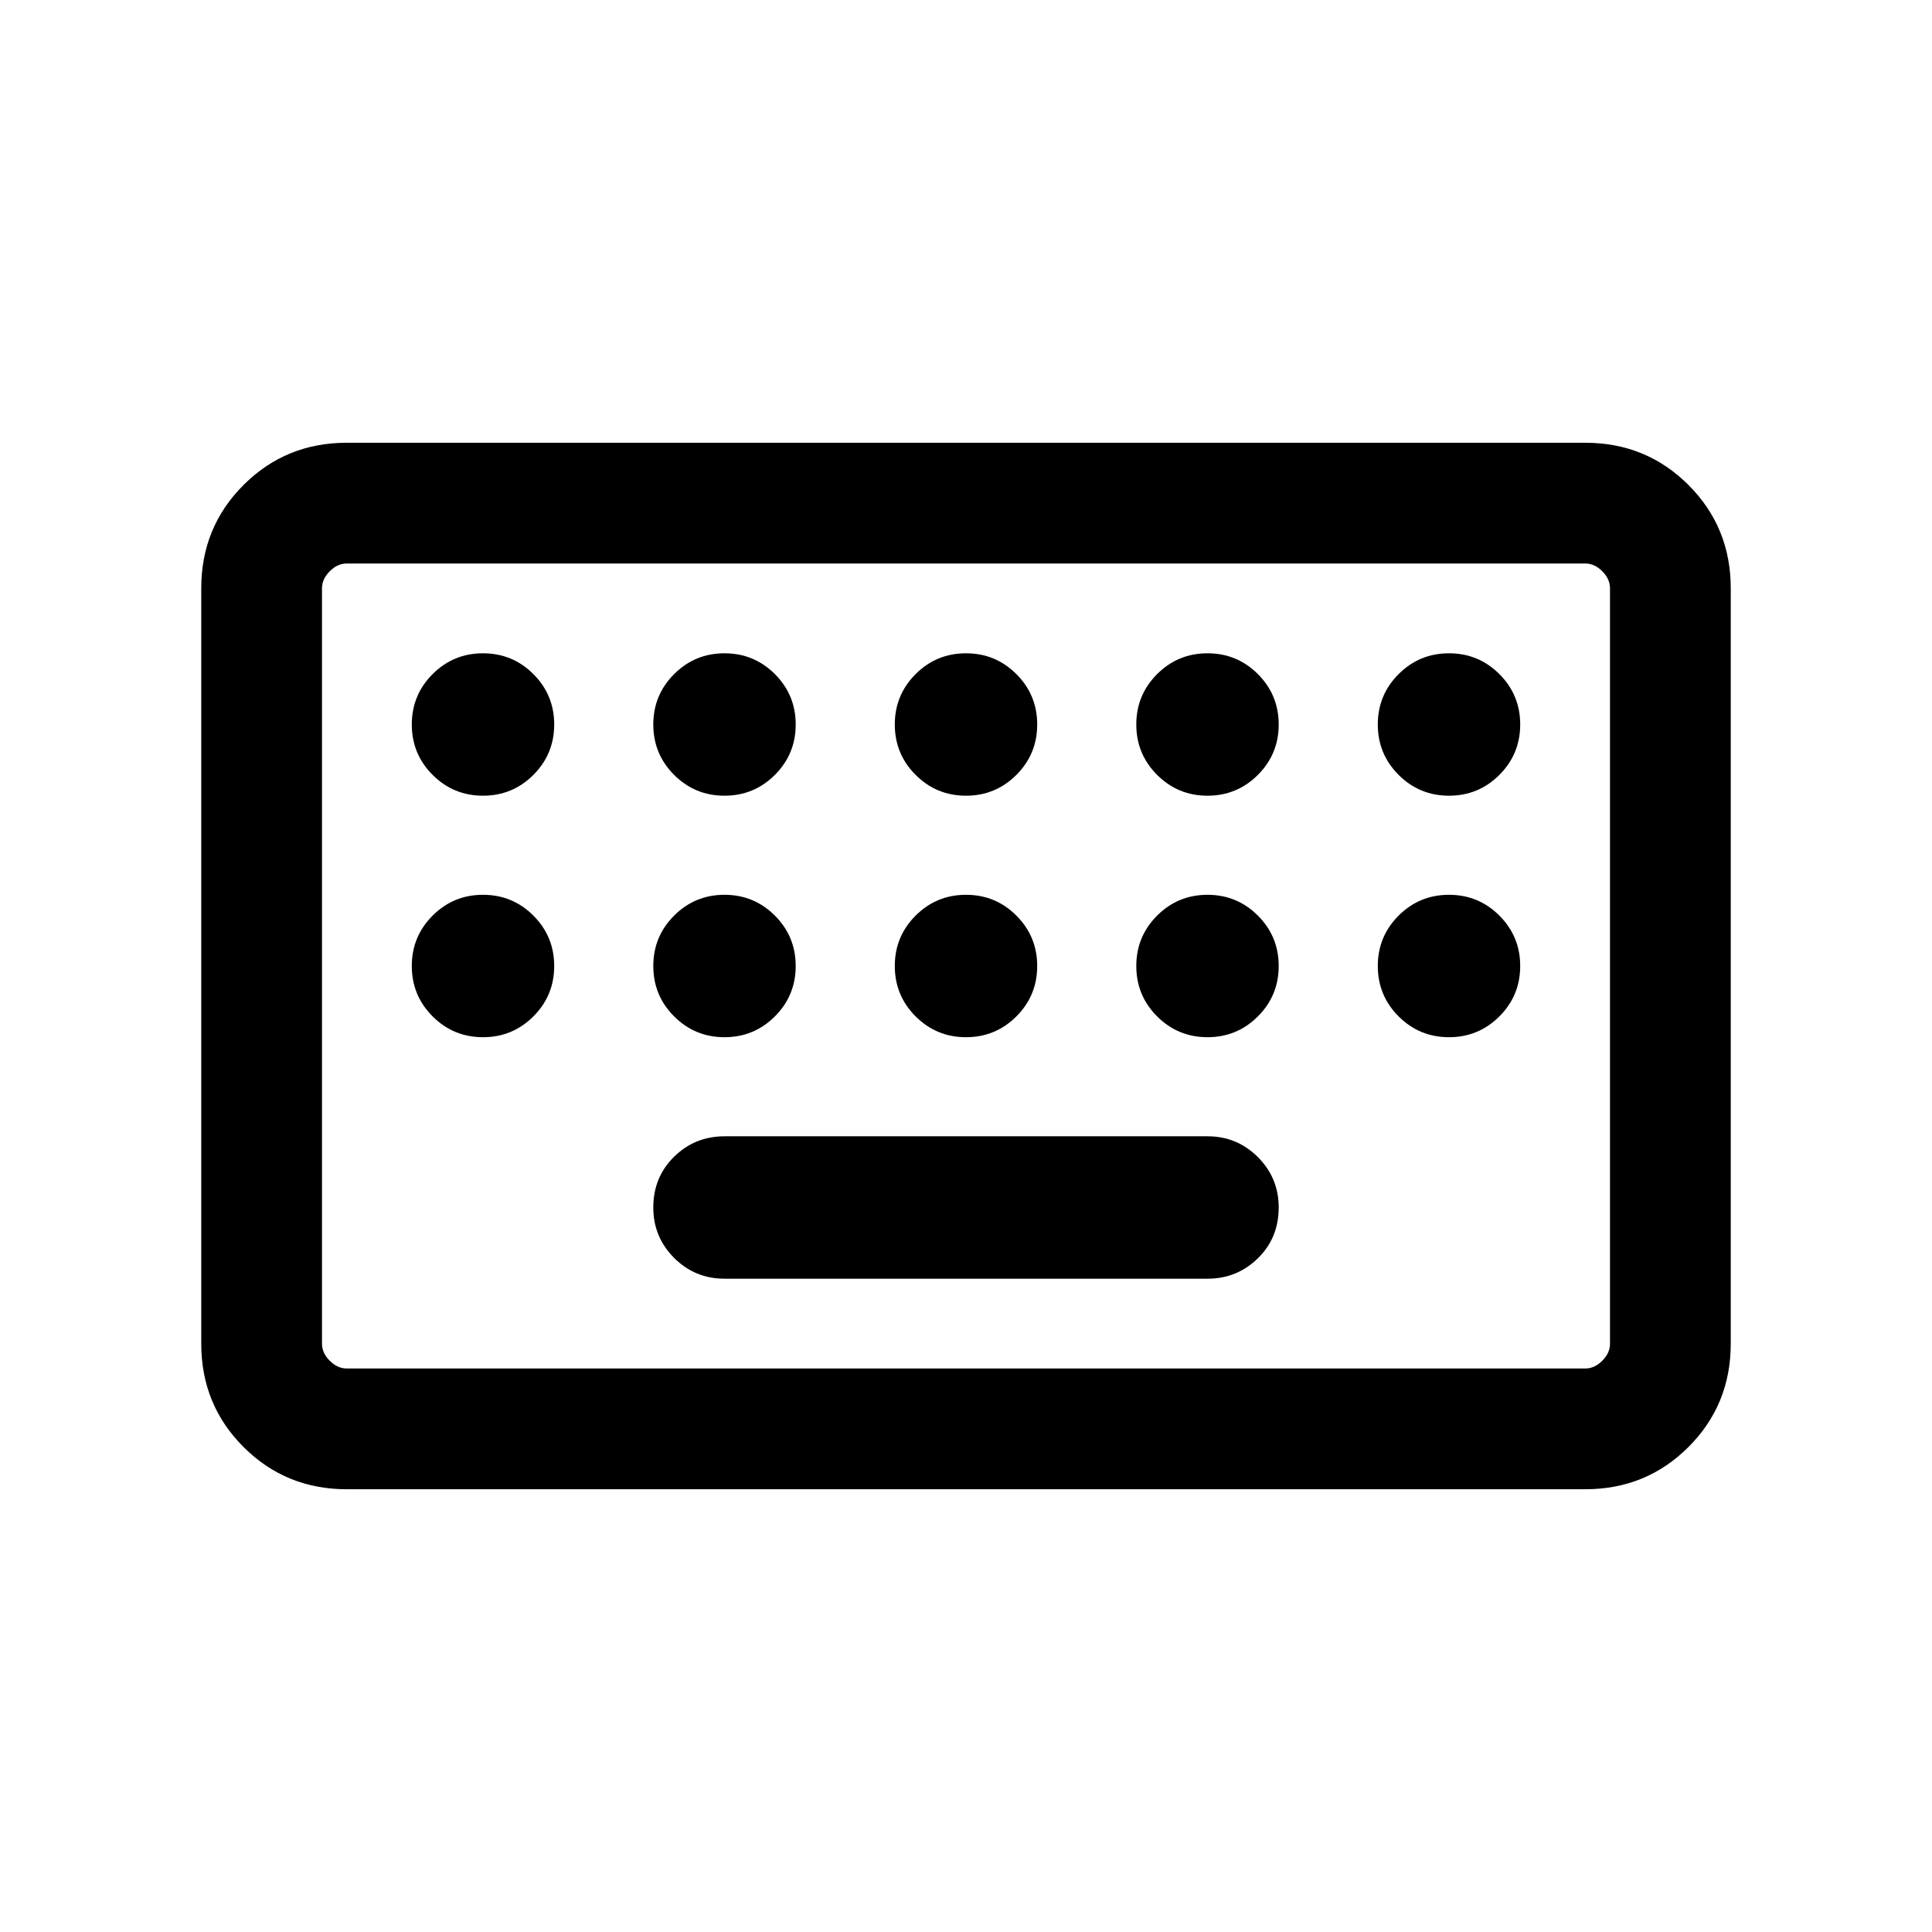
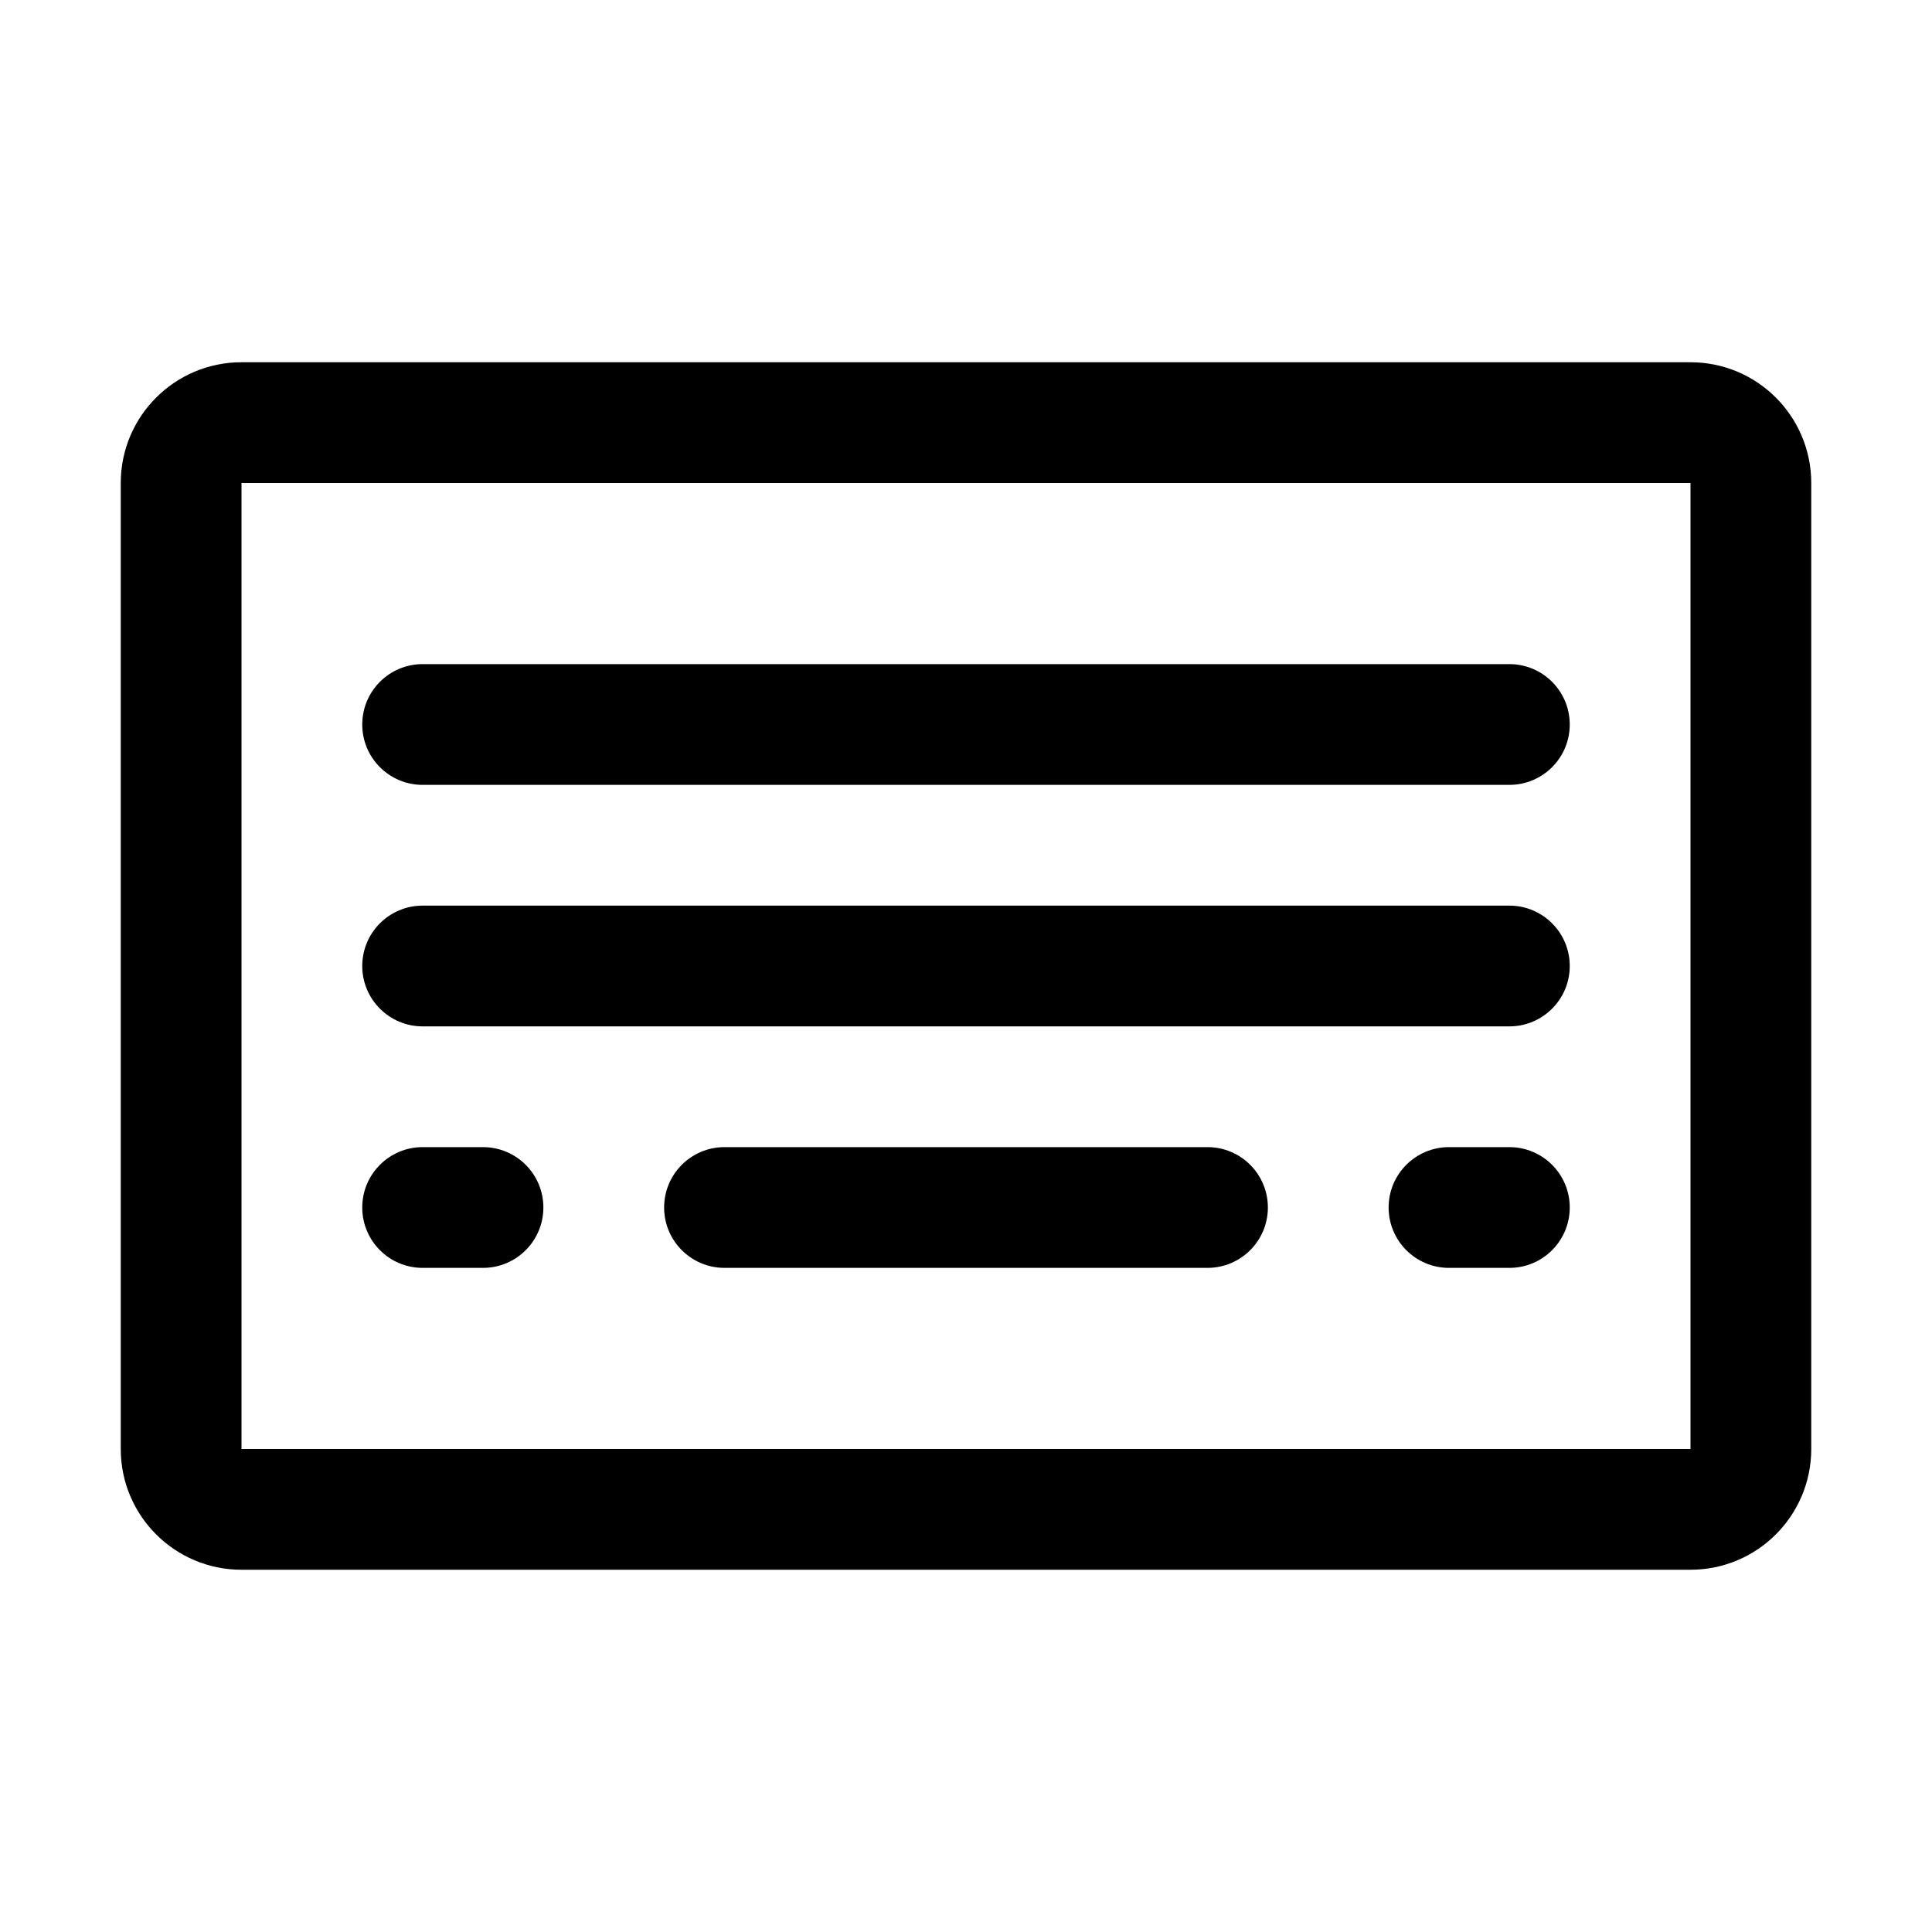
- <svg xmlns="http://www.w3.org/2000/svg" width="24" height="24" viewBox="0 -960 960 960">
-   <path d="M172.31-220Q142-220 121-241q-21-21-21-51.31v-375.38Q100-698 121-719q21-21 51.31-21h615.38Q818-740 839-719q21 21 21 51.31v375.38Q860-262 839-241q-21 21-51.31 21H172.31Zm0-60h615.38q4.62 0 8.46-3.85 3.85-3.84 3.85-8.46v-375.38q0-4.62-3.85-8.46-3.84-3.85-8.46-3.85H172.31q-4.62 0-8.46 3.85-3.85 3.84-3.85 8.46v375.38q0 4.62 3.85 8.46 3.84 3.85 8.46 3.85ZM360-324.62h240q14.69 0 25.04-10.15 10.34-10.15 10.34-25.23 0-14.69-10.34-25.04-10.35-10.34-25.04-10.34H360q-14.69 0-25.04 10.15-10.34 10.15-10.34 25.23 0 14.69 10.34 25.04 10.35 10.34 25.04 10.34ZM160-280v-400 400Zm80-284.62q14.69 0 25.04-10.34 10.34-10.35 10.34-25.04t-10.34-25.04q-10.35-10.34-25.04-10.34t-25.04 10.34q-10.34 10.35-10.34 25.04t10.34 25.04q10.35 10.34 25.04 10.34Zm120 0q14.69 0 25.04-10.34 10.34-10.35 10.34-25.04t-10.34-25.04q-10.35-10.34-25.04-10.34t-25.04 10.34q-10.34 10.35-10.34 25.04t10.34 25.04q10.35 10.34 25.04 10.34Zm120 0q14.69 0 25.04-10.34 10.34-10.35 10.34-25.04t-10.34-25.04q-10.35-10.34-25.04-10.34t-25.04 10.34q-10.34 10.35-10.34 25.04t10.34 25.04q10.35 10.34 25.04 10.34Zm120 0q14.69 0 25.04-10.34 10.34-10.35 10.34-25.04t-10.34-25.04q-10.35-10.34-25.04-10.34t-25.04 10.34q-10.34 10.35-10.34 25.04t10.34 25.04q10.35 10.34 25.04 10.34Zm120 0q14.69 0 25.04-10.34 10.34-10.35 10.34-25.04t-10.34-25.04q-10.35-10.34-25.04-10.34t-25.04 10.34q-10.34 10.35-10.34 25.04t10.34 25.04q10.35 10.34 25.04 10.34Zm-480 120q14.69 0 25.04-10.34 10.34-10.35 10.34-25.04t-10.34-25.04q-10.35-10.34-25.04-10.34t-25.04 10.34q-10.34 10.35-10.34 25.04t10.34 25.04q10.35 10.34 25.04 10.34Zm120 0q14.69 0 25.04-10.34 10.34-10.35 10.34-25.04t-10.34-25.04q-10.35-10.34-25.04-10.34t-25.04 10.34q-10.34 10.35-10.34 25.04t10.34 25.04q10.35 10.34 25.04 10.34Zm120 0q14.69 0 25.04-10.34 10.34-10.35 10.34-25.04t-10.34-25.04q-10.35-10.34-25.04-10.34t-25.04 10.34q-10.34 10.35-10.34 25.04t10.34 25.04q10.35 10.34 25.04 10.34Zm120 0q14.69 0 25.04-10.34 10.34-10.35 10.34-25.04t-10.34-25.04q-10.35-10.34-25.04-10.34t-25.04 10.34q-10.34 10.35-10.34 25.04t10.34 25.04q10.35 10.34 25.04 10.34Zm120 0q14.69 0 25.04-10.34 10.34-10.35 10.34-25.04t-10.34-25.04q-10.35-10.34-25.04-10.34t-25.04 10.34q-10.34 10.35-10.34 25.04t10.34 25.04q10.35 10.34 25.04 10.34Z" />
+ <svg xmlns="http://www.w3.org/2000/svg" width="24" height="24" viewBox="0 0 256 256">
+   <path d="M224,48H32A16,16,0,0,0,16,64V192a16,16,0,0,0,16,16H224a16,16,0,0,0,16-16V64A16,16,0,0,0,224,48Zm0,144H32V64H224V192Zm-16-64a8,8,0,0,1-8,8H56a8,8,0,0,1,0-16H200A8,8,0,0,1,208,128Zm0-32a8,8,0,0,1-8,8H56a8,8,0,0,1,0-16H200A8,8,0,0,1,208,96ZM72,160a8,8,0,0,1-8,8H56a8,8,0,0,1,0-16h8A8,8,0,0,1,72,160Zm96,0a8,8,0,0,1-8,8H96a8,8,0,0,1,0-16h64A8,8,0,0,1,168,160Zm40,0a8,8,0,0,1-8,8h-8a8,8,0,0,1,0-16h8A8,8,0,0,1,208,160Z" />
</svg>
